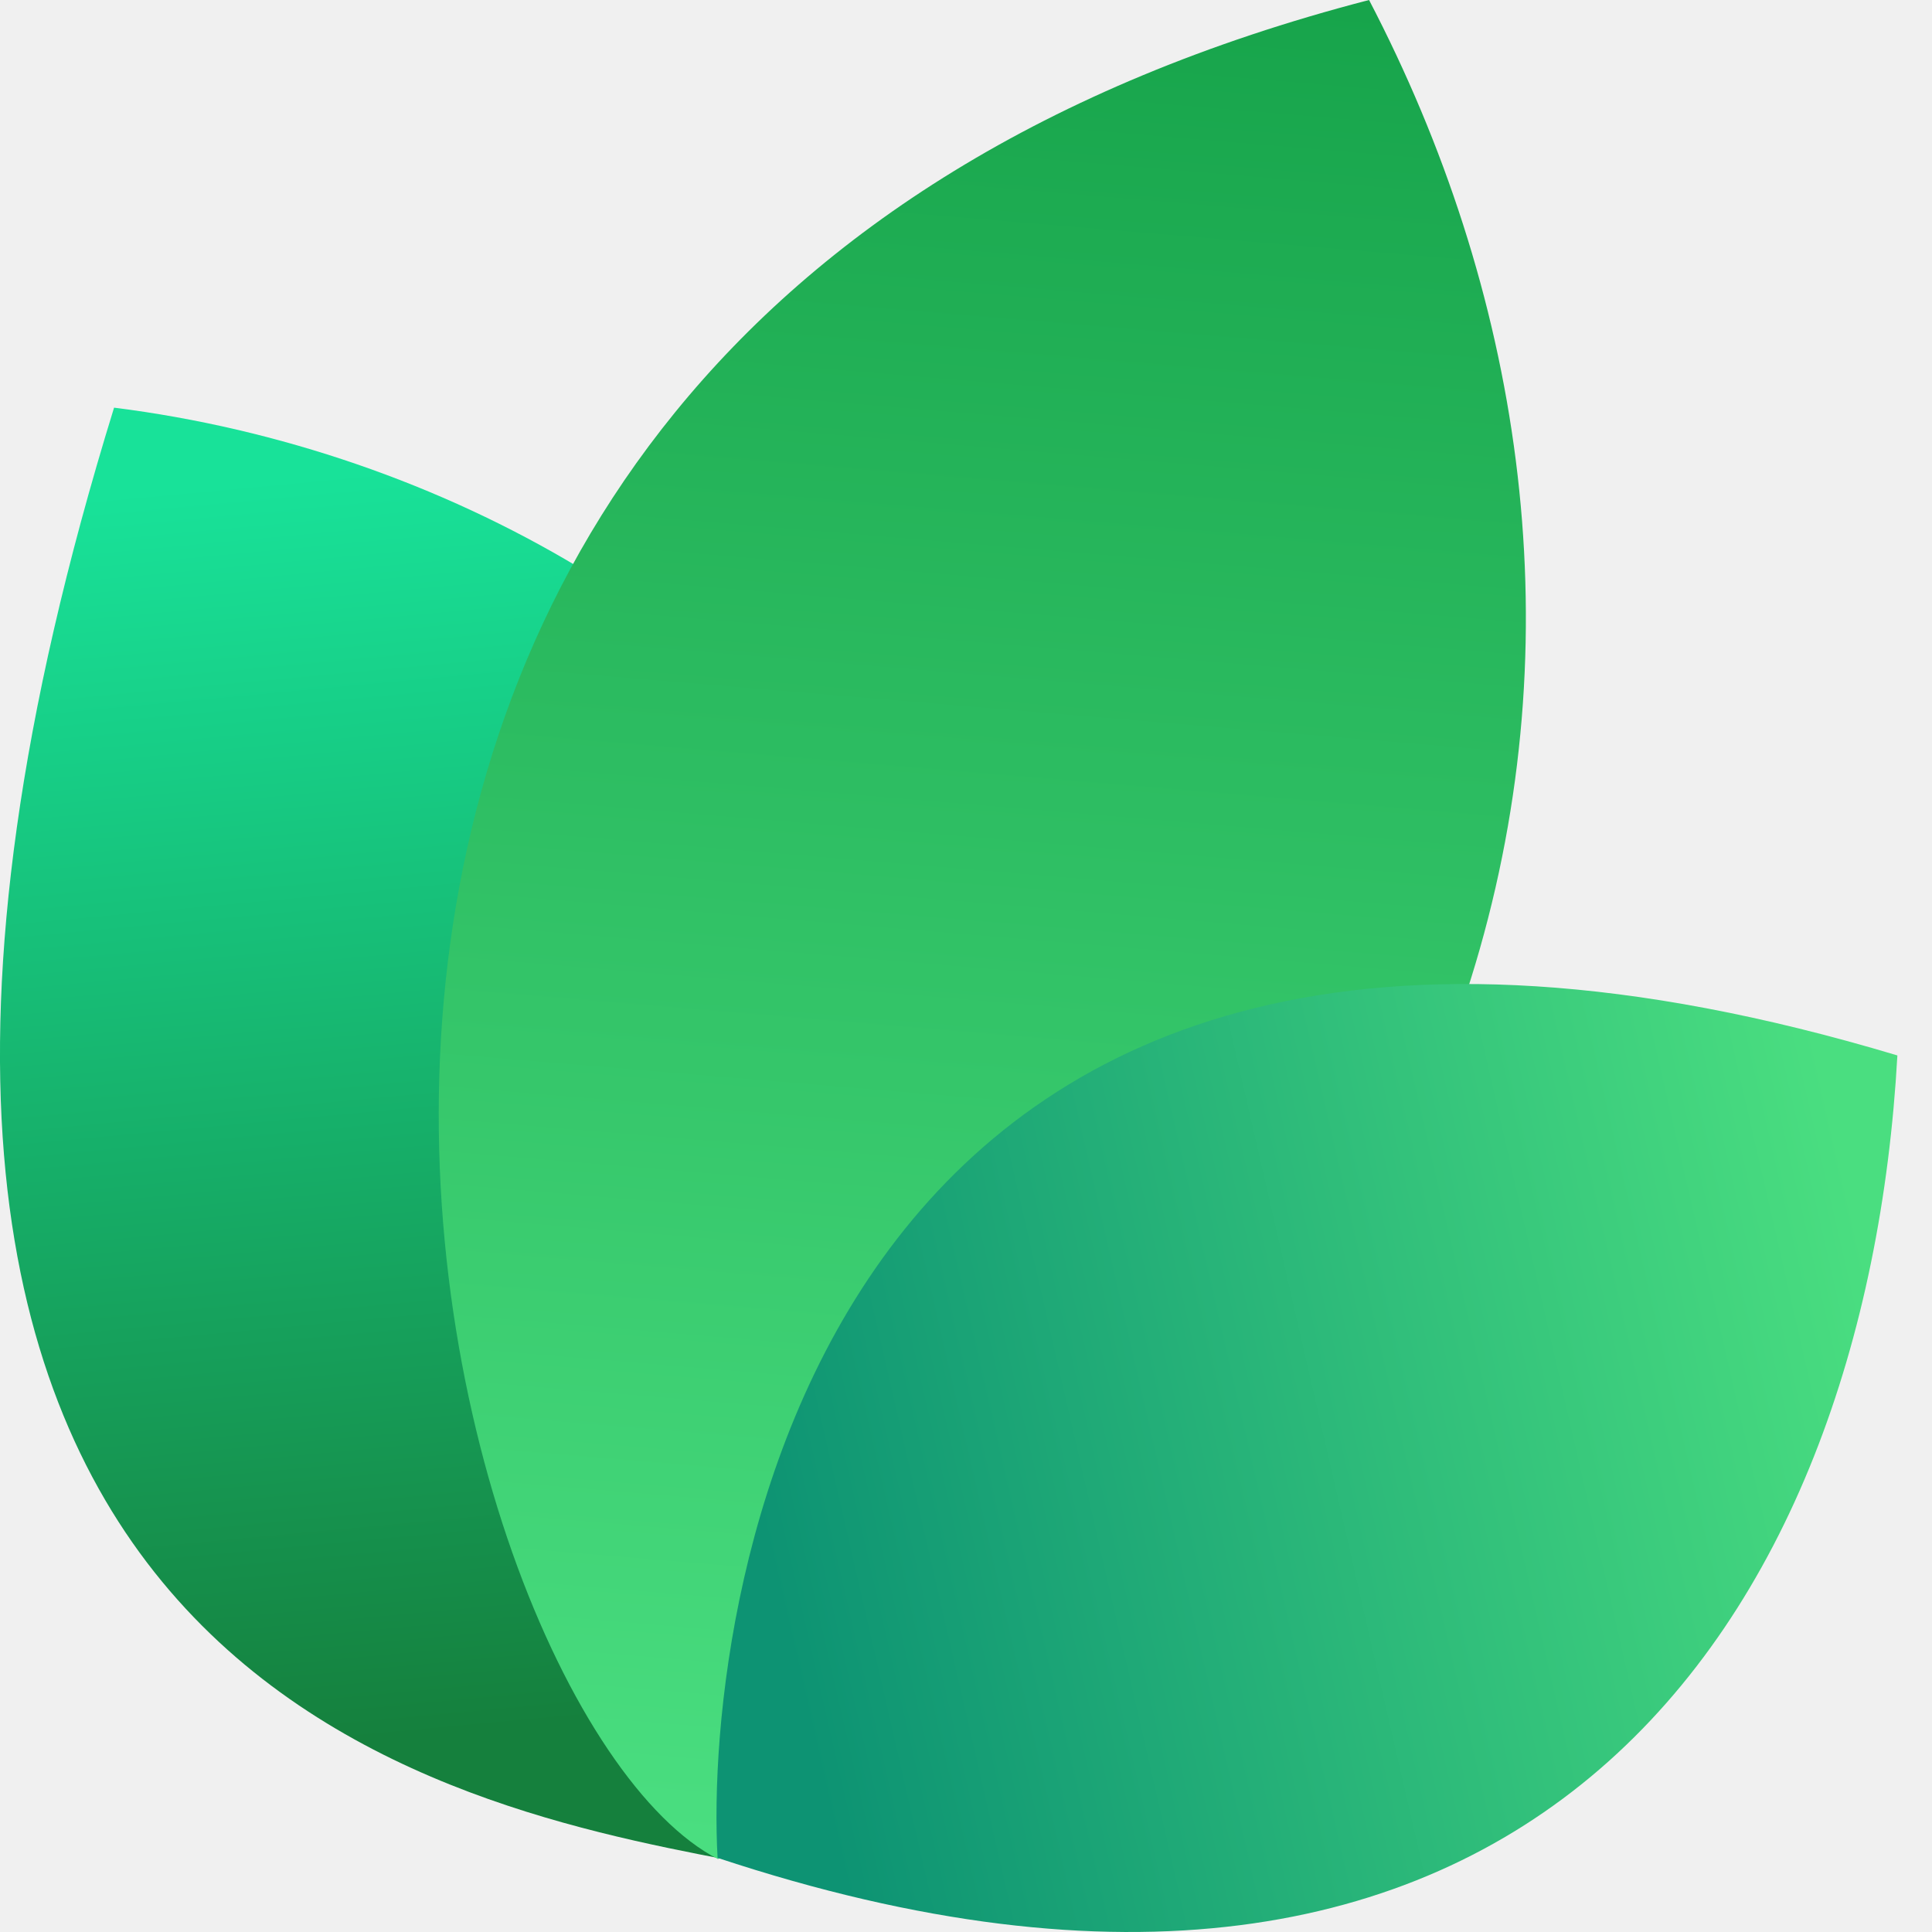
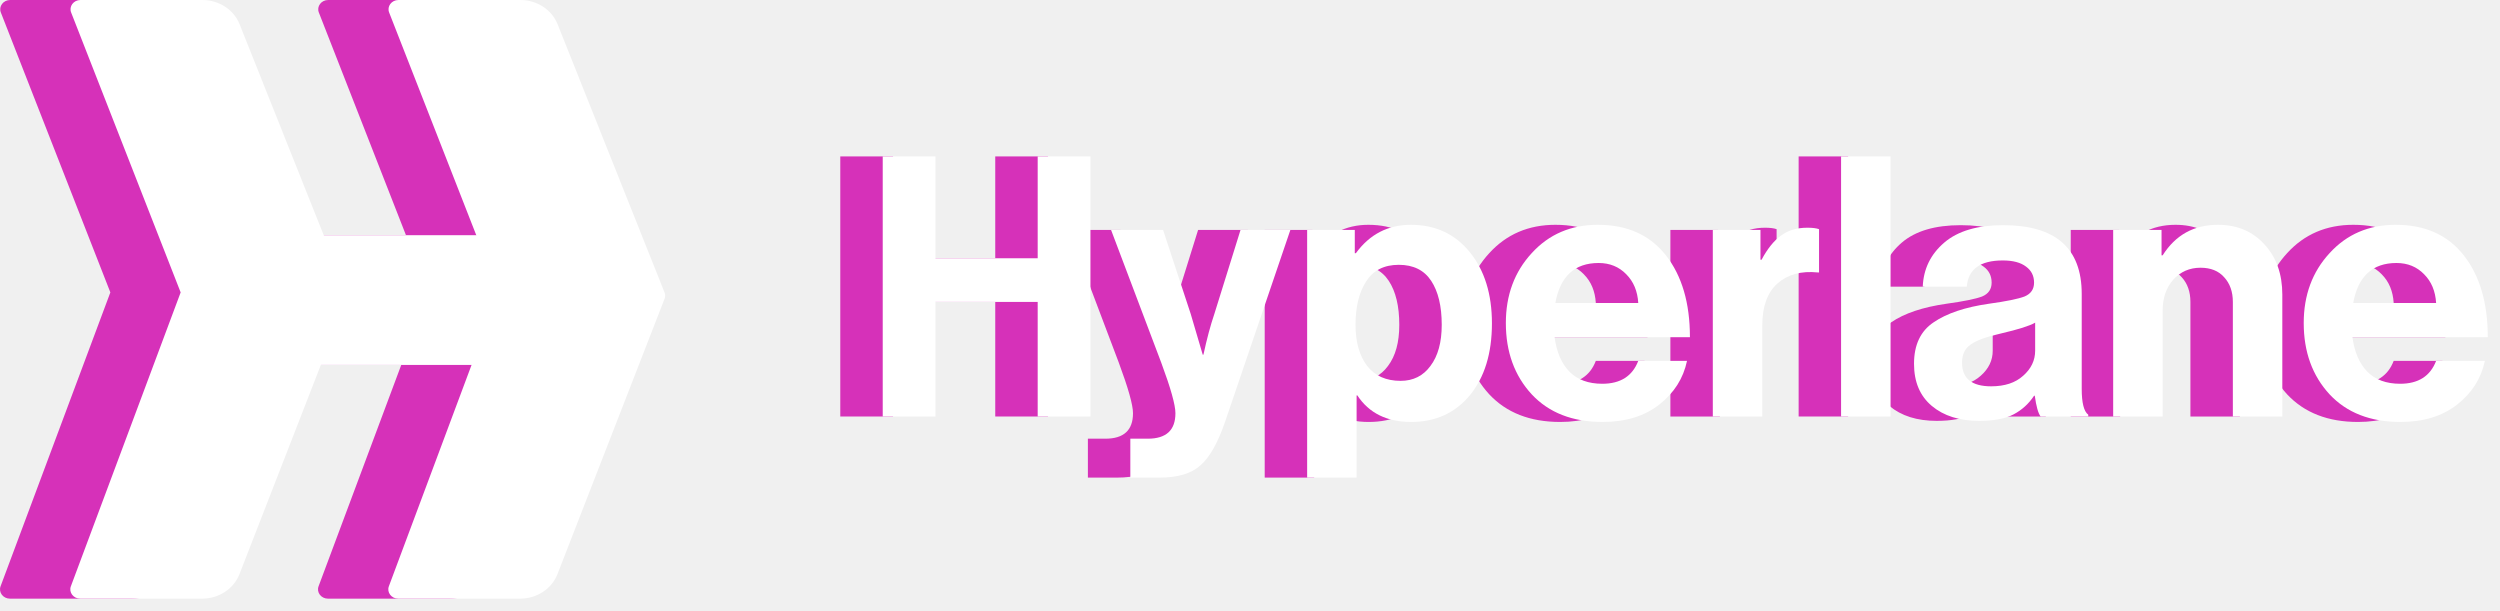
- <svg xmlns="http://www.w3.org/2000/svg" width="24" height="24" viewBox="0 0 24 24" fill="none">
-   <path d="M9.061 23.108C5.268 22.377 -3.391 20.627 1.417 5.064C9.634 6.099 16.973 14.064 9.061 23.108Z" fill="url(#paint0_linear_17557_2021)" />
-   <path d="M8.919 23.094C5.276 21.222 0.784 4.209 17.007 0C20.757 7.193 19.621 16.545 8.919 23.094Z" fill="url(#paint1_linear_17557_2021)" />
-   <path d="M8.914 23.079C8.735 19.882 10.159 9.085 23.57 13.111C23.181 20.123 18.984 26.418 8.914 23.079Z" fill="url(#paint2_linear_17557_2021)" />
-   <defs>
-     <linearGradient id="paint0_linear_17557_2021" x1="3.776" y1="5.916" x2="5.232" y2="21.559" gradientUnits="userSpaceOnUse">
-       <stop stop-color="#18E299" />
-       <stop offset="1" stop-color="#15803D" />
-     </linearGradient>
-     <linearGradient id="paint1_linear_17557_2021" x1="12.171" y1="-0.718" x2="10.19" y2="22.983" gradientUnits="userSpaceOnUse">
-       <stop stop-color="#16A34A" />
-       <stop offset="1" stop-color="#4ADE80" />
-     </linearGradient>
-     <linearGradient id="paint2_linear_17557_2021" x1="23.133" y1="15.353" x2="9.338" y2="18.52" gradientUnits="userSpaceOnUse">
-       <stop stop-color="#4ADE80" />
-       <stop offset="1" stop-color="#0D9373" />
-     </linearGradient>
-   </defs>
+ <svg xmlns="http://www.w3.org/2000/svg" width="176" height="43" viewBox="0 0 176 43" fill="none">
+   <path d="M59.156 29.322V11.012H62.87V18.182H70.066V11.012H73.779V29.322H70.066V21.255H62.87V29.322H59.156Z" fill="#D631B9" />
+   <path d="M76.587 33.624V30.884H77.817C79.114 30.884 79.763 30.287 79.763 29.091C79.763 28.511 79.43 27.325 78.764 25.532L75.23 16.185H78.892L80.838 22.1L81.683 24.968H81.735C81.974 23.859 82.23 22.903 82.503 22.1L84.347 16.185H87.855L83.271 29.655C82.759 31.157 82.178 32.19 81.53 32.754C80.898 33.334 79.933 33.624 78.636 33.624H76.587Z" fill="#D631B9" />
+   <path d="M89.035 33.624V16.185H92.39V17.824H92.466C93.44 16.492 94.729 15.826 96.334 15.826C98.058 15.826 99.441 16.466 100.482 17.747C101.524 19.027 102.044 20.7 102.044 22.766C102.044 24.883 101.524 26.573 100.482 27.837C99.441 29.083 98.066 29.706 96.359 29.706C94.652 29.706 93.388 29.083 92.569 27.837H92.518V33.624H89.035ZM95.616 26.812C96.504 26.812 97.204 26.462 97.716 25.762C98.246 25.062 98.51 24.098 98.51 22.869C98.51 21.554 98.263 20.521 97.768 19.77C97.272 19.019 96.513 18.643 95.488 18.643C94.447 18.643 93.679 19.036 93.184 19.821C92.689 20.589 92.441 21.605 92.441 22.869C92.441 24.081 92.714 25.045 93.26 25.762C93.807 26.462 94.592 26.812 95.616 26.812Z" fill="#D631B9" />
+   <path d="M109.837 29.706C107.72 29.706 106.055 29.057 104.843 27.76C103.631 26.445 103.025 24.772 103.025 22.741C103.025 20.777 103.631 19.138 104.843 17.824C106.055 16.492 107.609 15.826 109.504 15.826C111.57 15.826 113.166 16.543 114.293 17.977C115.419 19.411 115.983 21.332 115.983 23.739H106.456C106.593 24.781 106.943 25.592 107.506 26.172C108.07 26.735 108.838 27.017 109.811 27.017C111.092 27.017 111.937 26.479 112.346 25.404H115.778C115.522 26.633 114.873 27.657 113.832 28.477C112.79 29.296 111.459 29.706 109.837 29.706ZM109.555 18.515C107.865 18.515 106.849 19.454 106.508 21.332H112.346C112.295 20.495 112.013 19.821 111.501 19.309C110.989 18.78 110.34 18.515 109.555 18.515Z" fill="#D631B9" />
+   <path d="M120.95 16.185V18.285H121.026C121.436 17.516 121.889 16.953 122.384 16.594C122.879 16.219 123.502 16.031 124.253 16.031C124.612 16.031 124.885 16.065 125.073 16.134V19.181H124.996C123.818 19.061 122.87 19.317 122.153 19.949C121.436 20.581 121.078 21.571 121.078 22.92V29.322H117.595V16.185H120.95Z" fill="#D631B9" />
+   <path d="M126.624 29.322V11.012H130.107V29.322H126.624Z" fill="#D631B9" />
+   <path d="M140.672 29.322C140.501 29.1 140.364 28.613 140.262 27.862H140.211C139.835 28.426 139.357 28.861 138.776 29.168C138.196 29.476 137.385 29.629 136.344 29.629C134.961 29.629 133.851 29.279 133.015 28.579C132.178 27.879 131.76 26.889 131.76 25.609C131.76 24.277 132.221 23.304 133.143 22.689C134.064 22.058 135.362 21.622 137.035 21.383C138.264 21.213 139.101 21.042 139.545 20.871C139.989 20.683 140.211 20.359 140.211 19.898C140.211 19.42 140.023 19.044 139.647 18.771C139.272 18.481 138.725 18.336 138.008 18.336C136.42 18.336 135.575 18.951 135.473 20.18H132.374C132.426 18.933 132.929 17.901 133.885 17.081C134.841 16.262 136.224 15.852 138.034 15.852C141.722 15.852 143.565 17.465 143.565 20.692V27.376C143.565 28.366 143.719 28.972 144.026 29.194V29.322H140.672ZM137.189 27.197C138.145 27.197 138.896 26.949 139.442 26.454C140.006 25.959 140.287 25.37 140.287 24.687V22.715C139.912 22.937 139.101 23.193 137.855 23.483C136.864 23.705 136.164 23.961 135.755 24.252C135.345 24.525 135.14 24.951 135.14 25.532C135.14 26.642 135.823 27.197 137.189 27.197Z" fill="#D631B9" />
+   <path d="M149.185 16.185V17.977H149.262C150.167 16.543 151.465 15.826 153.155 15.826C154.504 15.826 155.596 16.287 156.433 17.209C157.269 18.114 157.688 19.292 157.688 20.743V29.322H154.205V21.255C154.205 20.538 154 19.958 153.59 19.514C153.198 19.07 152.643 18.848 151.926 18.848C151.157 18.848 150.517 19.13 150.005 19.693C149.51 20.256 149.262 20.982 149.262 21.87V29.322H145.78V16.185H149.185Z" fill="#D631B9" />
+   <path d="M166.006 29.706C163.889 29.706 162.225 29.057 161.012 27.76C159.8 26.445 159.194 24.772 159.194 22.741C159.194 20.777 159.8 19.138 161.012 17.824C162.225 16.492 163.778 15.826 165.673 15.826C167.739 15.826 169.335 16.543 170.462 17.977C171.589 19.411 172.152 21.332 172.152 23.739H162.626C162.762 24.781 163.112 25.592 163.676 26.172C164.239 26.735 165.007 27.017 165.98 27.017C167.261 27.017 168.106 26.479 168.516 25.404H171.947C171.691 26.633 171.042 27.657 170.001 28.477C168.96 29.296 167.628 29.706 166.006 29.706ZM165.724 18.515C164.034 18.515 163.018 19.454 162.677 21.332H168.516C168.465 20.495 168.183 19.821 167.671 19.309C167.158 18.78 166.51 18.515 165.724 18.515Z" fill="#D631B9" />
+   <path d="M62.144 29.322V11.012H65.857V18.182H73.053V11.012H76.767V29.322H73.053V21.255H65.857V29.322H62.144Z" fill="white" />
+   <path d="M79.575 33.624V30.884H80.804C82.102 30.884 82.75 30.287 82.75 29.091C82.75 28.511 82.418 27.325 81.752 25.532L78.218 16.185H81.88L83.826 22.1L84.671 24.968H84.722C84.961 23.859 85.217 22.903 85.491 22.1L87.334 16.185H90.843L86.259 29.655C85.747 31.157 85.166 32.19 84.517 32.754C83.886 33.334 82.921 33.624 81.624 33.624H79.575Z" fill="white" />
+   <path d="M92.023 33.624V16.185H95.377V17.824H95.454C96.427 16.492 97.716 15.826 99.321 15.826C101.045 15.826 102.428 16.466 103.47 17.747C104.511 19.027 105.032 20.7 105.032 22.766C105.032 24.883 104.511 26.573 103.47 27.837C102.428 29.083 101.054 29.706 99.347 29.706C97.639 29.706 96.376 29.083 95.557 27.837H95.505V33.624H92.023ZM98.604 26.812C99.492 26.812 100.192 26.462 100.704 25.762C101.233 25.062 101.498 24.098 101.498 22.869C101.498 21.554 101.25 20.521 100.755 19.77C100.26 19.019 99.5 18.643 98.476 18.643C97.435 18.643 96.666 19.036 96.171 19.821C95.676 20.589 95.429 21.605 95.429 22.869C95.429 24.081 95.702 25.045 96.248 25.762C96.794 26.462 97.58 26.812 98.604 26.812Z" fill="white" />
+   <path d="M112.824 29.706C110.707 29.706 109.043 29.057 107.831 27.76C106.619 26.445 106.012 24.772 106.012 22.741C106.012 20.777 106.619 19.138 107.831 17.824C109.043 16.492 110.596 15.826 112.491 15.826C114.557 15.826 116.154 16.543 117.28 17.977C118.407 19.411 118.971 21.332 118.971 23.739H109.444C109.581 24.781 109.931 25.592 110.494 26.172C111.057 26.735 111.826 27.017 112.799 27.017C114.079 27.017 114.924 26.479 115.334 25.404H118.766C118.51 26.633 117.861 27.657 116.819 28.477C115.778 29.296 114.446 29.706 112.824 29.706ZM112.543 18.515C110.853 18.515 109.837 19.454 109.495 21.332H115.334C115.283 20.495 115.001 19.821 114.489 19.309C113.977 18.78 113.328 18.515 112.543 18.515Z" fill="white" />
+   <path d="M123.937 16.185V18.285H124.014C124.424 17.516 124.876 16.953 125.371 16.594C125.866 16.219 126.49 16.031 127.241 16.031C127.599 16.031 127.872 16.065 128.06 16.134V19.181H127.983C126.805 19.061 125.858 19.317 125.141 19.949C124.424 20.581 124.065 21.571 124.065 22.92V29.322H120.582V16.185H123.937Z" fill="white" />
+   <path d="M129.612 29.322V11.012H133.095V29.322H129.612Z" fill="white" />
+   <path d="M143.659 29.322C143.489 29.1 143.352 28.613 143.249 27.862H143.198C142.823 28.426 142.345 28.861 141.764 29.168C141.184 29.476 140.373 29.629 139.331 29.629C137.948 29.629 136.839 29.279 136.002 28.579C135.166 27.879 134.747 26.889 134.747 25.609C134.747 24.277 135.208 23.304 136.13 22.689C137.052 22.058 138.35 21.622 140.023 21.383C141.252 21.213 142.089 21.042 142.532 20.871C142.976 20.683 143.198 20.359 143.198 19.898C143.198 19.42 143.01 19.044 142.635 18.771C142.259 18.481 141.713 18.336 140.996 18.336C139.408 18.336 138.563 18.951 138.461 20.18H135.362C135.413 18.933 135.917 17.901 136.873 17.081C137.829 16.262 139.212 15.852 141.022 15.852C144.709 15.852 146.553 17.465 146.553 20.692V27.376C146.553 28.366 146.707 28.972 147.014 29.194V29.322H143.659ZM140.176 27.197C141.133 27.197 141.884 26.949 142.43 26.454C142.993 25.959 143.275 25.37 143.275 24.687V22.715C142.9 22.937 142.089 23.193 140.842 23.483C139.852 23.705 139.152 23.961 138.742 24.252C138.333 24.525 138.128 24.951 138.128 25.532C138.128 26.642 138.811 27.197 140.176 27.197Z" fill="white" />
+   <path d="M152.173 16.185V17.977H152.25C153.155 16.543 154.452 15.826 156.143 15.826C157.491 15.826 158.584 16.287 159.42 17.209C160.257 18.114 160.675 19.292 160.675 20.743V29.322H157.193V21.255C157.193 20.538 156.988 19.958 156.578 19.514C156.185 19.07 155.63 18.848 154.913 18.848C154.145 18.848 153.505 19.13 152.993 19.693C152.498 20.256 152.25 20.982 152.25 21.87V29.322H148.767V16.185H152.173Z" fill="white" />
+   <path d="M168.994 29.706C166.877 29.706 165.212 29.057 164 27.76C162.788 26.445 162.182 24.772 162.182 22.741C162.182 20.777 162.788 19.138 164 17.824C165.212 16.492 166.766 15.826 168.661 15.826C170.727 15.826 172.323 16.543 173.45 17.977C174.576 19.411 175.14 21.332 175.14 23.739H165.613C165.75 24.781 166.1 25.592 166.663 26.172C167.227 26.735 167.995 27.017 168.968 27.017C170.249 27.017 171.094 26.479 171.503 25.404H174.935C174.679 26.633 174.03 27.657 172.989 28.477C171.947 29.296 170.616 29.706 168.994 29.706ZM168.712 18.515C167.022 18.515 166.006 19.454 165.665 21.332H171.503C171.452 20.495 171.171 19.821 170.658 19.309C170.146 18.78 169.497 18.515 168.712 18.515Z" fill="white" />
+   <path d="M23.104 0H31.68C32.85 0 33.897 0.679 34.305 1.704L41.833 20.585C41.891 20.731 41.892 20.891 41.835 21.037L41.792 21.145L41.792 21.147L34.296 40.421C33.894 41.456 32.841 42.145 31.663 42.145H23.088C22.606 42.145 22.268 41.7 22.427 41.275L30.156 20.585L22.446 0.879C22.279 0.452 22.617 0 23.104 0Z" fill="#D631B9" />
+   <path d="M0.716 0H9.293C10.463 0 11.509 0.679 11.918 1.704L19.445 20.585C19.504 20.731 19.504 20.891 19.448 21.037L19.405 21.145L19.405 21.147L11.909 40.421C11.507 41.456 10.454 42.145 9.276 42.145H0.701C0.219 42.145 -0.119 41.7 0.04 41.275L7.769 20.585L0.059 0.879C-0.108 0.452 0.23 0 0.716 0Z" fill="#D631B9" />
+   <path d="M28.923 16.559H16.816V25.692H28.923L30.901 20.995L28.923 16.559Z" fill="#D631B9" />
+   <path d="M28.053 0H36.629C37.799 0 38.846 0.679 39.254 1.704L46.782 20.585C46.84 20.731 46.841 20.891 46.784 21.037L46.742 21.145L46.741 21.147L39.245 40.421C38.843 41.456 37.791 42.145 36.612 42.145H28.037C27.555 42.145 27.217 41.7 27.376 41.275L35.105 20.585L27.395 0.879C27.228 0.452 27.566 0 28.053 0Z" fill="white" />
+   <path d="M5.666 0H14.242C15.412 0 16.459 0.679 16.867 1.704L24.395 20.585C24.453 20.731 24.453 20.891 24.397 21.037L24.355 21.145L24.354 21.147L16.858 40.421C16.456 41.456 15.403 42.145 14.225 42.145H5.65C5.168 42.145 4.83 41.7 4.989 41.275L12.718 20.585L5.008 0.879C4.841 0.452 5.179 0 5.666 0Z" fill="white" />
+   <path d="M33.872 16.559H21.766V25.692H33.872L35.85 20.995L33.872 16.559Z" fill="white" />
</svg>
